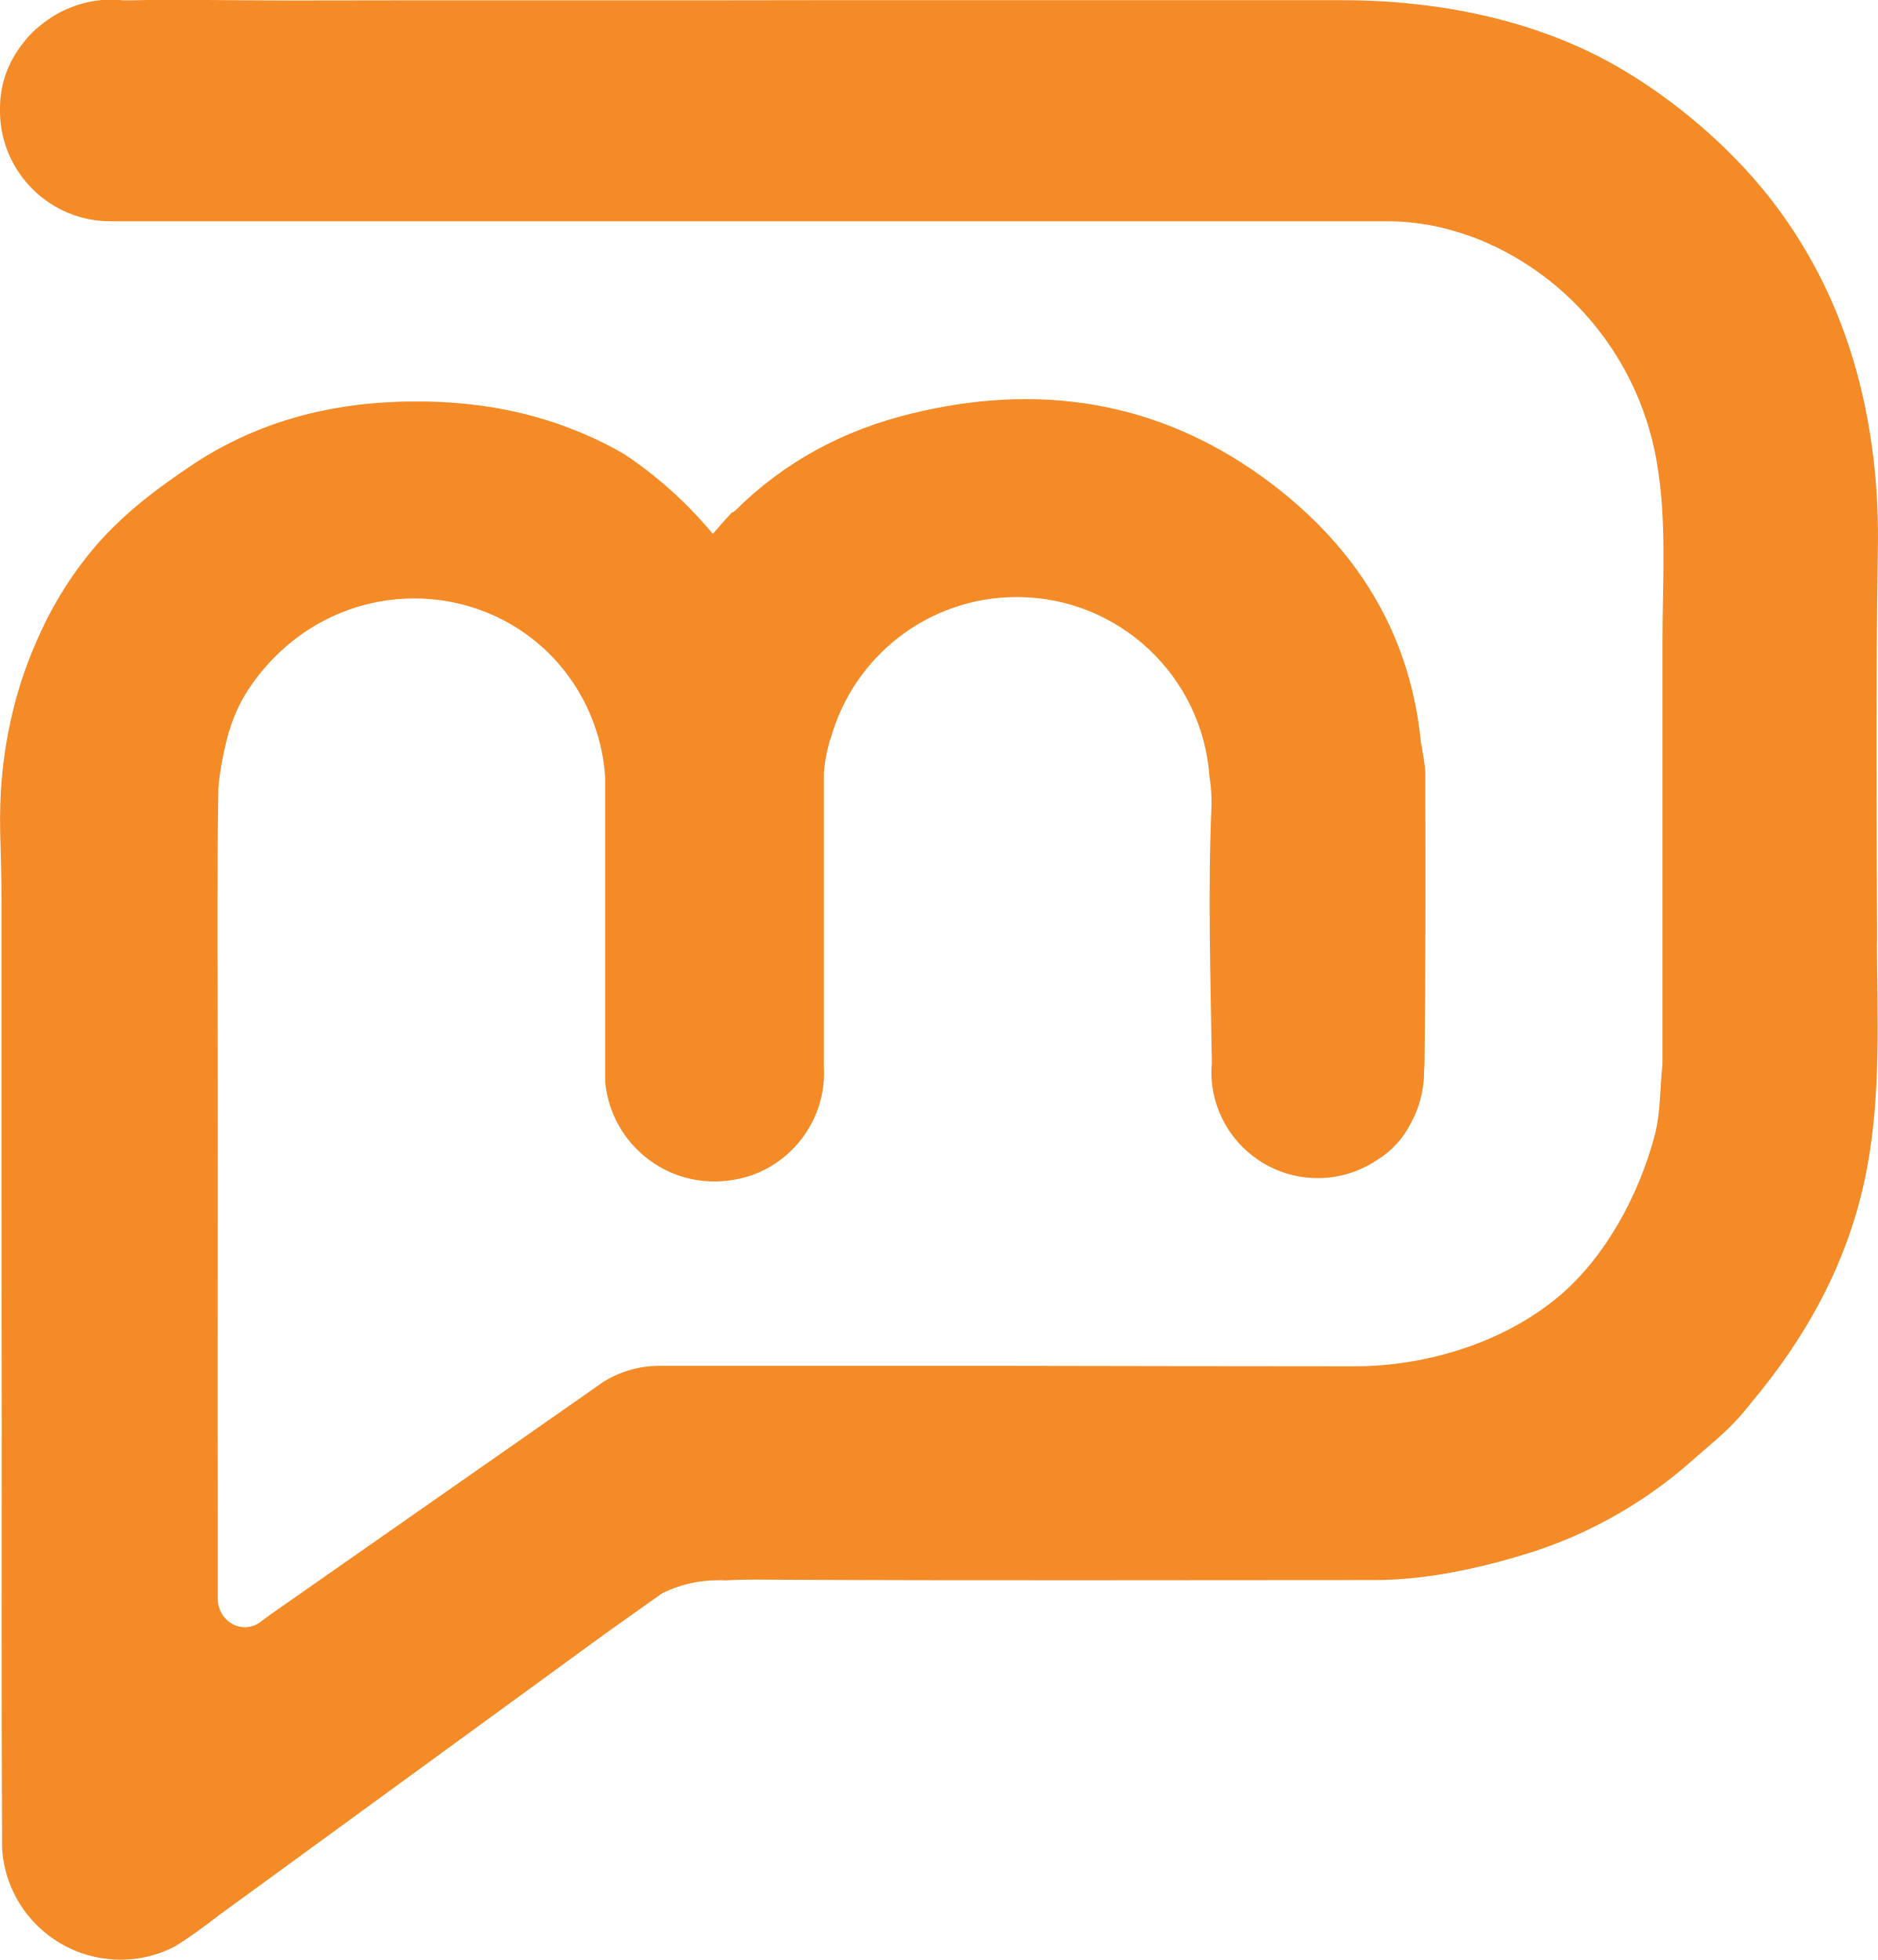
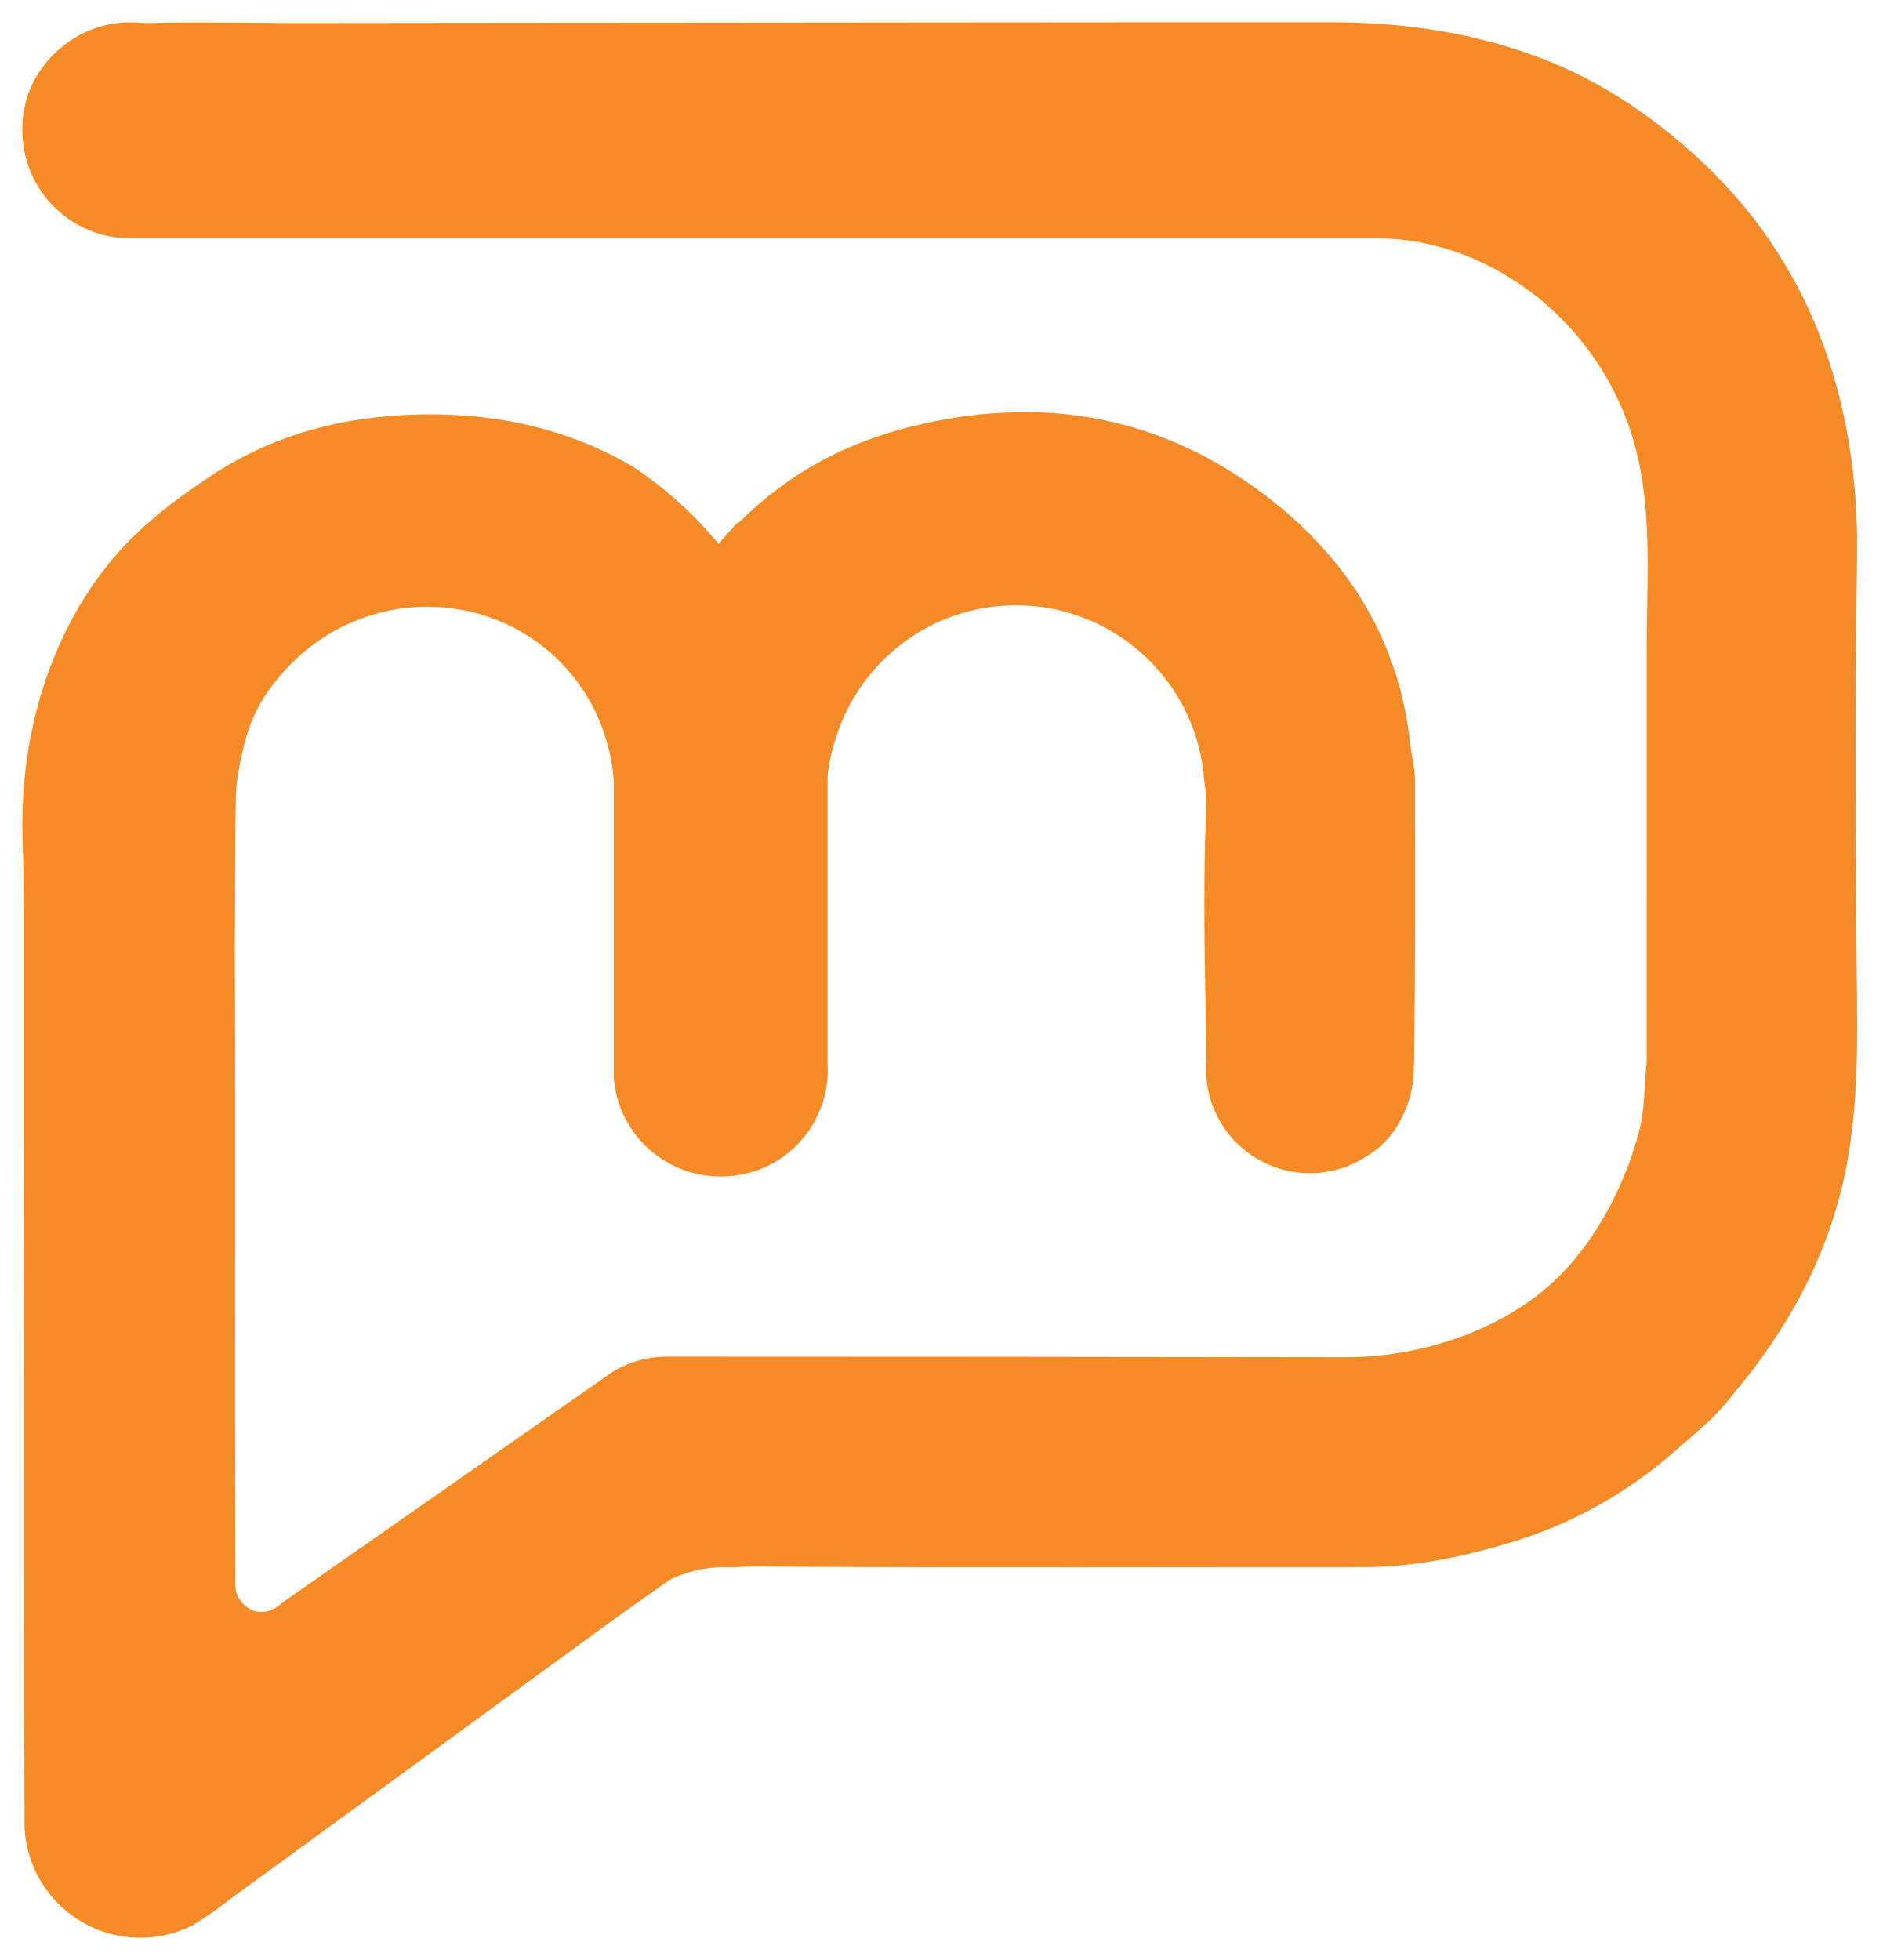
- <svg xmlns="http://www.w3.org/2000/svg" id="Layer_2" data-name="Layer 2" viewBox="0 0 117.52 122.68">
-   <defs>
-     <style>
-       .cls-1 {
-         fill: #f58824;
-       }
-     </style>
-   </defs>
-   <g id="Calque_1" data-name="Calque 1">
-     <path fill="#f58b27" d="M117.47,59.07c0-.37,0-.75,0-1.12-.05-7.88-.07-15.78.05-23.65.1-6.08-1.05-12.27-3.97-17.65-.2-.37-.41-.74-.63-1.11-.67-1.12-1.41-2.2-2.23-3.24-1.26-1.59-2.71-3.08-4.34-4.48-1.6-1.37-3.28-2.57-5.03-3.59-5.24-3.04-11.42-4.22-17.42-4.22h-.04c-4.39,0-8.77,0-13.16,0-4.39,0-8.77,0-13.16,0-4.38,0-8.77,0-13.16.01-4.38,0-8.77,0-13.16,0-4.38,0-8.77,0-13.16.01-2.17,0-4.35-.03-6.52-.04-1.08,0-2.17,0-3.26.03-.19,0-.37,0-.56,0h-.02c-.26-.03-.52-.05-.79-.05C5.36,0,3.93.52,2.77,1.4c-.12.09-.23.18-.33.26-.12.1-.24.2-.35.31-.02.02-.05.04-.06.06-.08.08-.15.16-.23.24-.07.07-.14.15-.2.23-.06.07-.12.15-.18.23C.53,3.85,0,5.25,0,6.77v.15C0,6.98,0,7.04,0,7.1c.09,3.74,3.15,6.75,6.91,6.75h79.9c1.44,0,2.88.21,4.26.63.53.16,1.05.33,1.56.54,5.7,2.35,9.81,7.45,10.98,13.5.02.11.04.22.06.33.66,3.71.37,7.56.37,11.31v11.78c0,4.89,0,9.79,0,14.68-.17,1.49-.1,2.97-.49,4.46-.97,3.66-3.04,7.56-5.96,10.03-3.44,2.92-8.34,4.41-12.81,4.41-7.38,0-14.77-.02-22.16-.03-7.11,0-14.21,0-21.32,0h-.03c-1.27,0-2.46.36-3.48.98l-.71.5-20.12,14.06c-.25.19-.51.38-.76.56l.04-.03c-.06.05-.14.09-.21.13-.2.1-.42.15-.65.16-.96.04-1.75-.8-1.75-1.76v-.52c0-.05,0-.1,0-.14,0-.45,0-.91,0-1.37,0-1.03,0-2.06,0-3.1-.02-7.71,0-15.42,0-23.13v-1.42c0-3.76-.01-7.53-.02-11.3,0-.78,0-1.56,0-2.35,0-2.34.01-4.69.05-7.04,0-.44.04-.87.11-1.31.3-1.87.68-3.56,1.72-5.17.96-1.49,2.23-2.78,3.71-3.76,5.53-3.65,13.01-2.25,16.69,3.29,1.16,1.75,1.85,3.79,1.98,5.88v19.02c.34,4.05,4.21,7.11,8.52,6.08,3.16-.75,5.35-3.73,5.17-6.93v-18.48c.04-.41.09-.81.18-1.21.06-.27.12-.54.2-.81.01-.03.03-.06.05-.11,1.42-5.1,6.09-8.84,11.64-8.84,6.39,0,11.62,4.96,12.06,11.24,0,0,0,0,0,.01,0,.04.01.07.02.11.04.28.07.56.09.84.02.28.03.56.02.83-.24,5.38-.06,10.76.02,16.14-.01.18-.03.36-.03.55,0,3.67,2.98,6.65,6.65,6.65,1.38,0,2.66-.42,3.73-1.14.9-.55,1.62-1.33,2.12-2.33.51-.94.81-2.03.81-3.18,0-.01,0-.02,0-.04.01-.2.03-.4.03-.61.07-5.67.06-11.34.05-17v-.87c0-.19,0-.37-.03-.56,0-.05,0-.1-.02-.15-.06-.5-.17-1.01-.24-1.52-.32-3.09-1.19-5.87-2.54-8.35-1.73-3.19-4.26-5.9-7.41-8.17-6.61-4.75-13.99-5.87-21.9-3.94-4.26,1.04-7.95,3-11.06,6.09-.08.06-.16.1-.23.14-.4.43-.79.87-1.16,1.31-1.58-1.91-3.44-3.59-5.51-4.97,0,0-.02-.02-.03-.02-.75-.44-1.52-.83-2.3-1.17-.26-.12-.52-.23-.79-.33-.53-.21-1.06-.41-1.61-.58-1.36-.43-2.75-.75-4.2-.95-1.15-.16-2.34-.25-3.54-.27-.3,0-.61,0-.91,0-.61,0-1.22.03-1.82.07-.6.04-1.2.1-1.79.18-.3.04-.59.08-.88.13-.88.15-1.74.33-2.59.57-1.7.47-3.34,1.13-4.93,2-.53.29-1.05.6-1.56.94-.62.41-1.23.83-1.82,1.26-.89.65-1.75,1.32-2.55,2.06-.81.74-1.57,1.53-2.27,2.41-.44.55-.85,1.11-1.23,1.69-.19.29-.38.59-.56.89-.54.9-1.01,1.83-1.43,2.8C.87,43.33.13,46.84.02,50.32c-.02.57-.02,1.14-.01,1.71.04,1.54.09,3.08.09,4.61v14.56c0,6,0,12,.01,18,0,8.62-.02,17.25.02,25.87,0,.06,0,.11,0,.17,0,.13,0,.25,0,.38v.03c.21,3.91,3.45,7.01,7.42,7.01,1.21,0,2.35-.29,3.36-.81.46-.28.94-.6,1.41-.94.45-.32.89-.65,1.31-.98l24.24-17.67,3.56-2.53c1.06-.53,2.26-.82,3.53-.82.15,0,.3,0,.45.01,1.25-.08,2.54-.04,3.82-.04,12.26.06,24.53.02,36.8.02,3.17,0,6.56-.73,9.58-1.67,2.52-.78,4.92-1.93,7.12-3.38,1.1-.73,2.15-1.53,3.13-2.4.99-.88,2.05-1.71,2.94-2.7.19-.21.37-.43.55-.65.28-.34.56-.69.84-1.03,3.31-4.12,5.67-8.72,6.65-13.95.87-4.64.65-9.4.62-14.09ZM51.56,66.66c0-.11-.02-.23-.03-.34.01.11.03.22.03.34Z" />
-   </g>
+ <svg xmlns="http://www.w3.org/2000/svg" viewBox="0 0 126.868 132.068" fill="none">
+   <path fill="#f58b27" d="M55.757,71.631 C55.748,71.513 55.737,71.394 55.722,71.275 C55.736,71.393 55.750,71.511 55.757,71.631 M125.100,63.645 C125.100,63.250 125.095,62.856 125.095,62.461 C125.041,54.171 125.017,45.857 125.144,37.577 C125.246,31.177 124.038,24.665 120.965,19.005 C120.750,18.611 120.531,18.226 120.302,17.841 C119.596,16.667 118.817,15.527 117.955,14.436 C116.625,12.766 115.105,11.193 113.386,9.722 C111.701,8.280 109.938,7.014 108.092,5.942 C102.578,2.742 96.081,1.500 89.768,1.500 L89.729,1.500 C85.112,1.500 80.499,1.505 75.887,1.505 C71.269,1.510 66.657,1.515 62.040,1.515 C57.427,1.519 52.814,1.524 48.197,1.529 C43.585,1.529 38.967,1.534 34.355,1.539 C29.742,1.544 25.125,1.549 20.512,1.554 C18.228,1.558 15.939,1.519 13.654,1.515 C12.515,1.515 11.370,1.519 10.225,1.549 C10.031,1.554 9.836,1.554 9.631,1.554 L9.612,1.554 C9.339,1.519 9.061,1.505 8.784,1.505 C7.142,1.505 5.637,2.050 4.424,2.971 C4.303,3.063 4.186,3.156 4.074,3.249 C3.947,3.356 3.825,3.463 3.709,3.575 C3.684,3.594 3.660,3.614 3.640,3.638 C3.557,3.721 3.480,3.804 3.397,3.891 C3.324,3.969 3.251,4.052 3.182,4.135 C3.119,4.213 3.056,4.291 2.993,4.374 C2.062,5.548 1.517,7.018 1.507,8.621 L1.507,8.738 L1.507,8.782 C1.507,8.845 1.507,8.903 1.512,8.967 C1.609,12.902 4.829,16.063 8.784,16.063 L92.848,16.063 C94.366,16.063 95.875,16.287 97.328,16.723 C97.884,16.890 98.434,17.072 98.969,17.291 C104.969,19.760 109.285,25.128 110.517,31.489 C110.537,31.606 110.561,31.722 110.580,31.839 C111.272,35.746 110.965,39.788 110.970,43.733 L110.970,56.124 C110.970,61.273 110.965,66.421 110.965,71.569 C110.790,73.133 110.863,74.691 110.449,76.260 C109.431,80.112 107.249,84.214 104.176,86.814 C100.552,89.883 95.399,91.456 90.703,91.451 C82.935,91.442 75.161,91.432 67.392,91.422 C59.916,91.417 52.439,91.412 44.963,91.412 L44.934,91.412 C43.594,91.417 42.347,91.787 41.276,92.440 L40.526,92.966 L19.358,107.758 C19.095,107.963 18.822,108.163 18.559,108.348 L18.598,108.314 C18.530,108.362 18.452,108.406 18.374,108.445 C18.163,108.546 17.936,108.604 17.693,108.614 C16.684,108.656 15.856,107.775 15.856,106.765 L15.856,106.214 C15.861,106.161 15.861,106.112 15.861,106.068 C15.861,105.591 15.856,105.109 15.856,104.626 C15.856,103.540 15.856,102.454 15.851,101.368 C15.832,93.253 15.846,85.144 15.846,77.029 L15.846,75.534 C15.841,71.574 15.832,67.609 15.827,63.650 C15.832,62.826 15.836,62.003 15.836,61.180 C15.846,58.716 15.851,56.246 15.890,53.777 C15.900,53.319 15.934,52.861 16.007,52.403 C16.321,50.436 16.720,48.657 17.814,46.962 C18.825,45.395 20.160,44.037 21.717,43.010 C27.540,39.171 35.402,40.641 39.277,46.477 C40.496,48.314 41.220,50.461 41.364,52.661 L41.364,72.670 C41.717,76.933 45.789,80.147 50.329,79.063 C53.655,78.268 55.956,75.136 55.771,71.773 L55.771,52.325 C55.810,51.897 55.868,51.468 55.961,51.049 C56.019,50.762 56.088,50.479 56.175,50.197 C56.190,50.163 56.204,50.129 56.224,50.085 C57.714,44.722 62.629,40.787 68.469,40.787 C75.190,40.787 80.694,46.003 81.152,52.608 C81.157,52.613 81.157,52.618 81.152,52.622 C81.162,52.661 81.167,52.696 81.171,52.734 C81.210,53.032 81.249,53.324 81.269,53.616 C81.293,53.908 81.298,54.201 81.288,54.493 C81.033,60.156 81.220,65.814 81.304,71.477 C81.289,71.669 81.275,71.861 81.275,72.057 C81.275,75.920 84.407,79.052 88.270,79.052 C89.723,79.052 91.072,78.608 92.190,77.851 C93.138,77.273 93.891,76.450 94.417,75.398 C94.958,74.405 95.265,73.267 95.265,72.057 C95.265,72.043 95.263,72.030 95.263,72.017 C95.277,71.805 95.293,71.595 95.296,71.374 C95.374,65.413 95.360,59.446 95.350,53.489 L95.350,52.574 C95.350,52.379 95.340,52.184 95.316,51.989 C95.311,51.936 95.306,51.887 95.296,51.833 C95.233,51.303 95.116,50.767 95.043,50.236 C94.707,46.982 93.791,44.065 92.369,41.454 C90.547,38.093 87.888,35.249 84.571,32.862 C77.621,27.865 69.852,26.681 61.533,28.712 C57.052,29.803 53.165,31.869 49.897,35.117 C49.814,35.176 49.731,35.224 49.653,35.268 C49.230,35.716 48.821,36.179 48.431,36.652 C46.765,34.640 44.812,32.872 42.630,31.425 C42.620,31.416 42.610,31.406 42.596,31.406 C41.807,30.947 41.001,30.536 40.179,30.171 C39.904,30.049 39.628,29.932 39.350,29.821 C38.795,29.597 38.232,29.394 37.661,29.212 C36.235,28.754 34.763,28.421 33.246,28.208 C32.032,28.038 30.789,27.944 29.518,27.924 C29.200,27.919 28.880,27.919 28.559,27.923 C27.913,27.932 27.273,27.958 26.639,28.002 C26.005,28.046 25.377,28.109 24.756,28.192 C24.445,28.233 24.136,28.279 23.829,28.330 C22.906,28.483 21.997,28.682 21.103,28.929 C19.316,29.424 17.587,30.115 15.919,31.032 C15.364,31.337 14.815,31.668 14.273,32.024 C13.619,32.457 12.978,32.895 12.353,33.349 C11.416,34.029 10.516,34.742 9.666,35.516 C8.815,36.290 8.014,37.125 7.274,38.049 C6.814,38.623 6.383,39.218 5.979,39.831 C5.777,40.137 5.582,40.448 5.394,40.764 C4.830,41.710 4.329,42.694 3.889,43.707 C2.424,47.083 1.645,50.779 1.526,54.444 C1.504,55.045 1.500,55.644 1.516,56.239 C1.557,57.856 1.614,59.474 1.614,61.092 L1.614,76.416 C1.619,82.733 1.624,89.045 1.629,95.358 C1.634,104.432 1.609,113.506 1.653,122.580 C1.648,122.638 1.648,122.697 1.648,122.755 C1.648,122.891 1.653,123.023 1.658,123.159 L1.658,123.189 C1.882,127.299 5.291,130.568 9.461,130.568 C10.732,130.568 11.935,130.266 12.997,129.720 C13.484,129.428 13.986,129.092 14.482,128.736 C14.955,128.400 15.422,128.049 15.856,127.709 L41.364,109.122 L45.109,106.463 C46.224,105.907 47.486,105.596 48.821,105.596 C48.976,105.596 49.137,105.601 49.293,105.610 C50.613,105.528 51.962,105.566 53.316,105.571 C66.219,105.640 79.126,105.591 92.028,105.596 C95.360,105.596 98.930,104.831 102.110,103.837 C104.760,103.014 107.288,101.811 109.602,100.282 C110.756,99.517 111.861,98.670 112.899,97.754 C113.941,96.829 115.057,95.952 115.992,94.910 C116.191,94.685 116.381,94.457 116.571,94.228 C116.864,93.867 117.161,93.507 117.453,93.141 C120.940,88.807 123.420,83.965 124.452,78.466 C125.368,73.586 125.134,68.574 125.100,63.645 Z" />
</svg>
